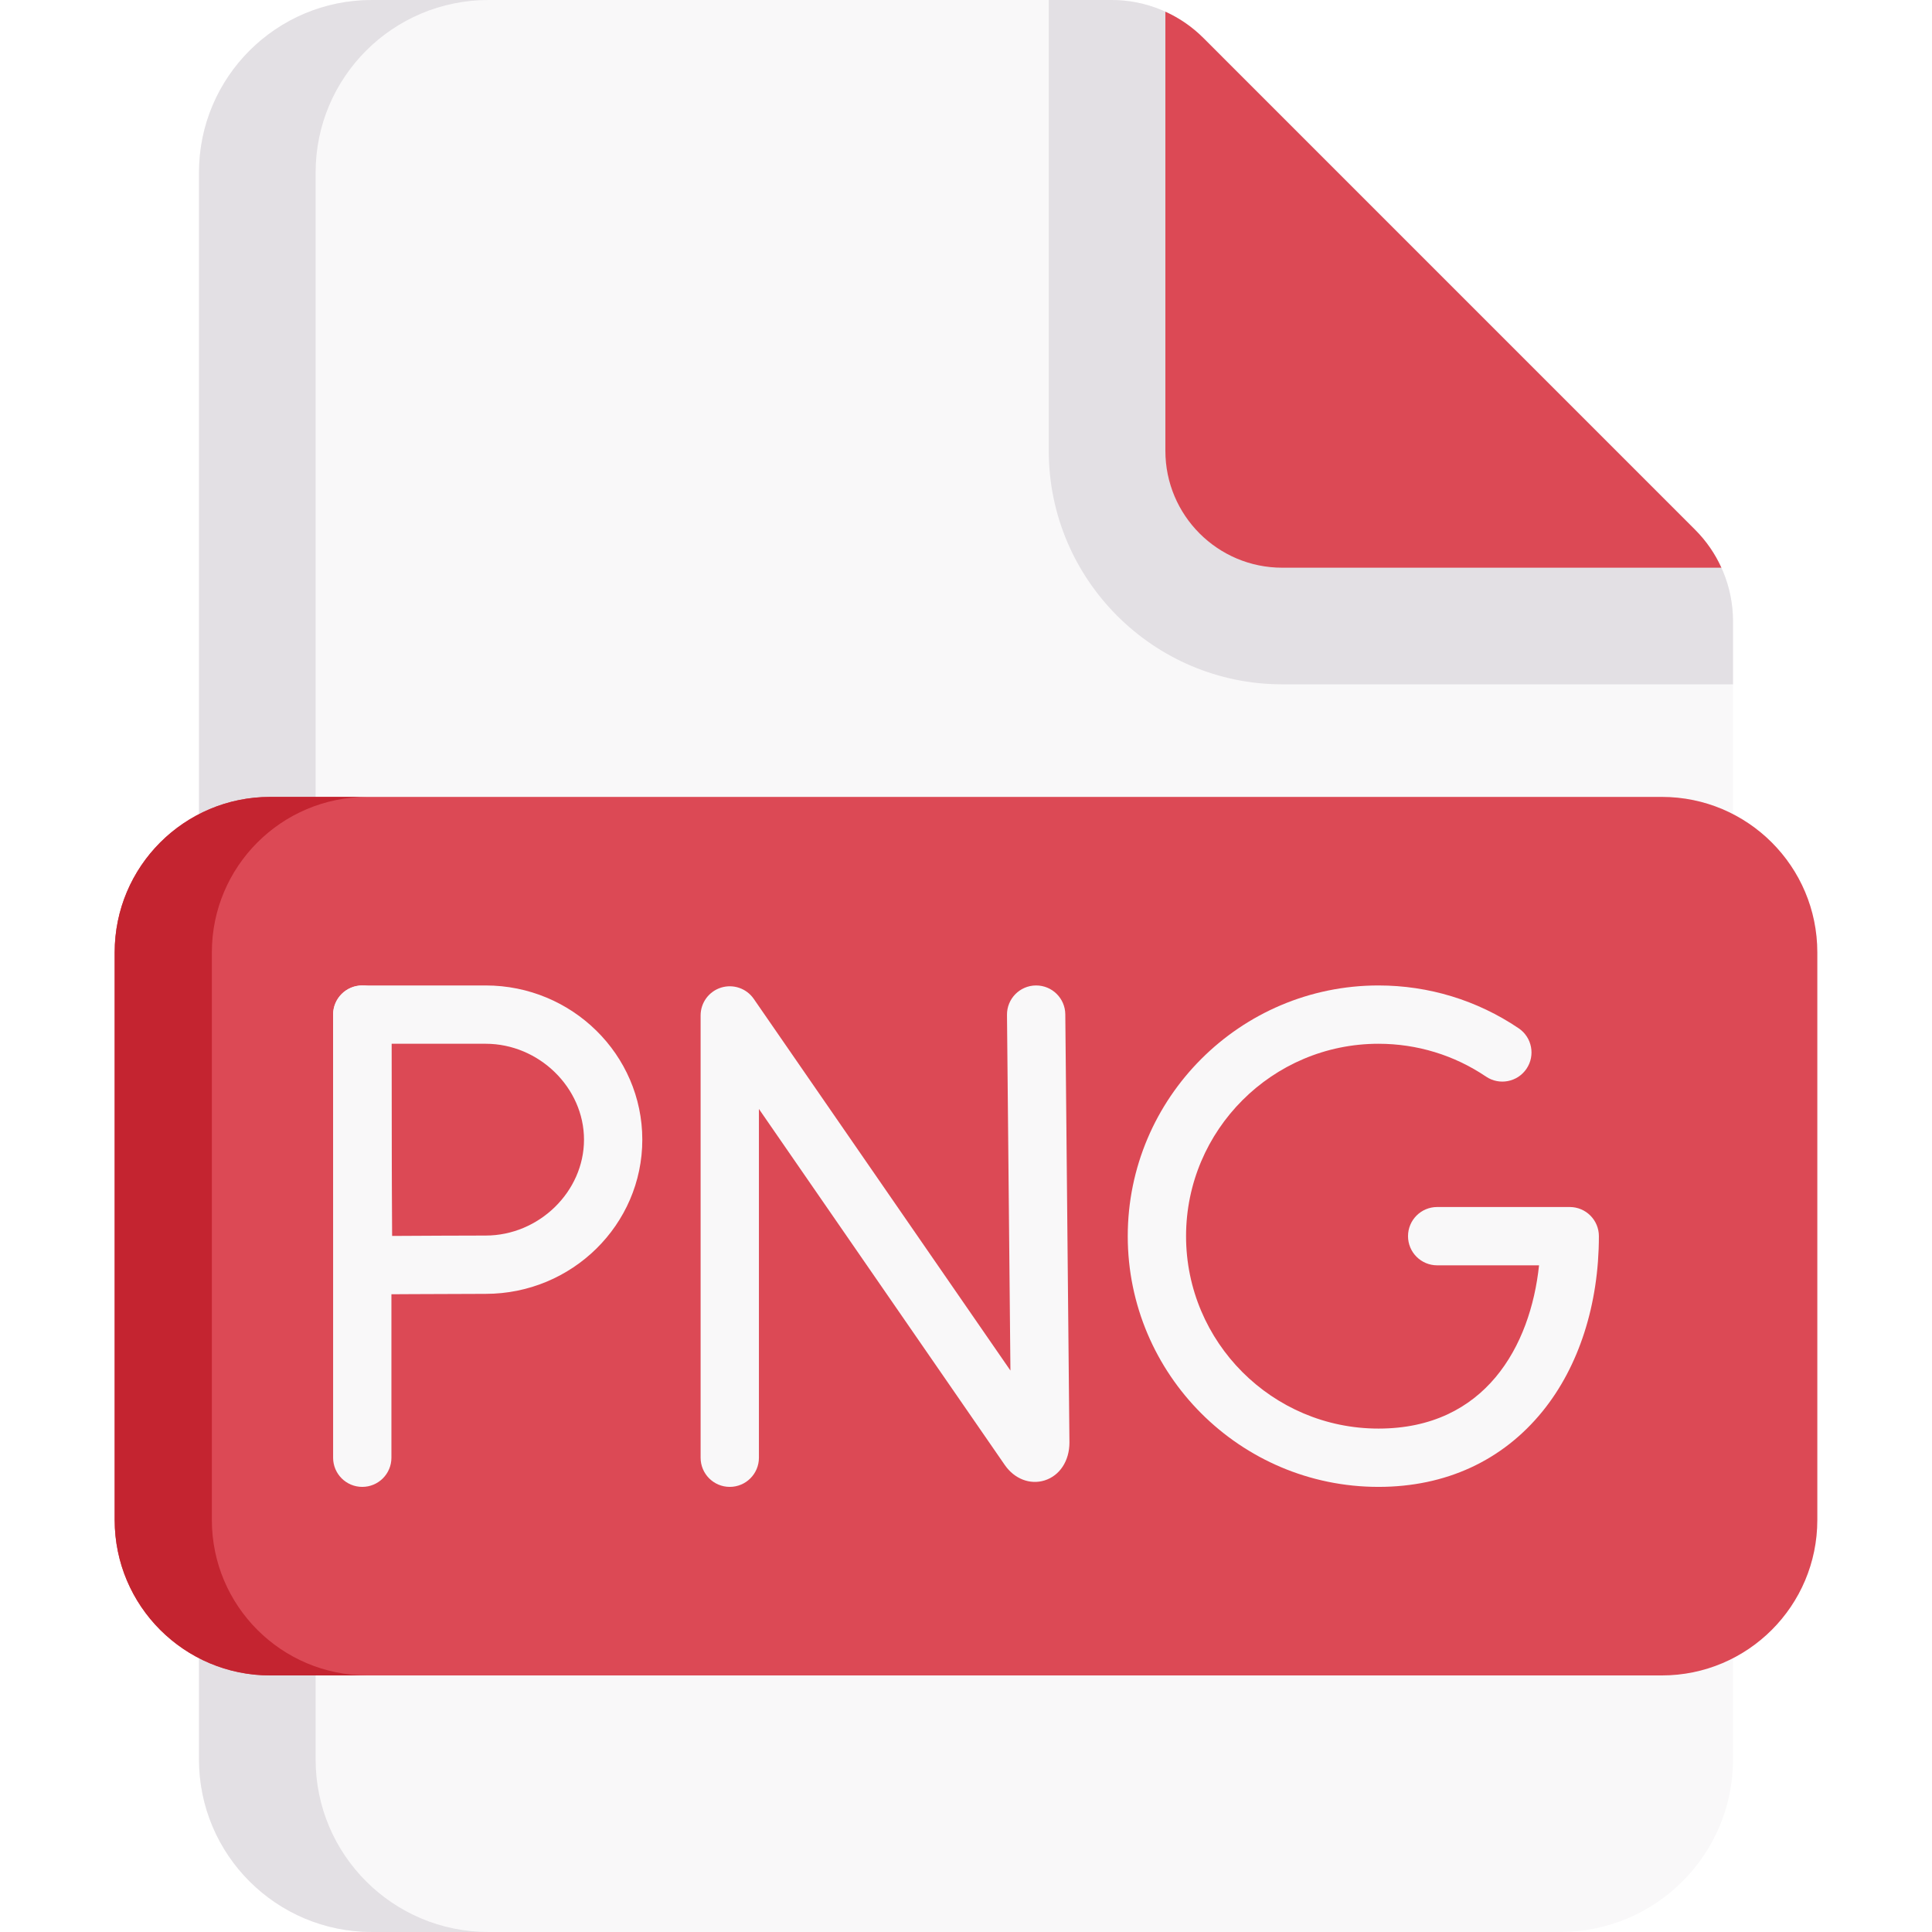
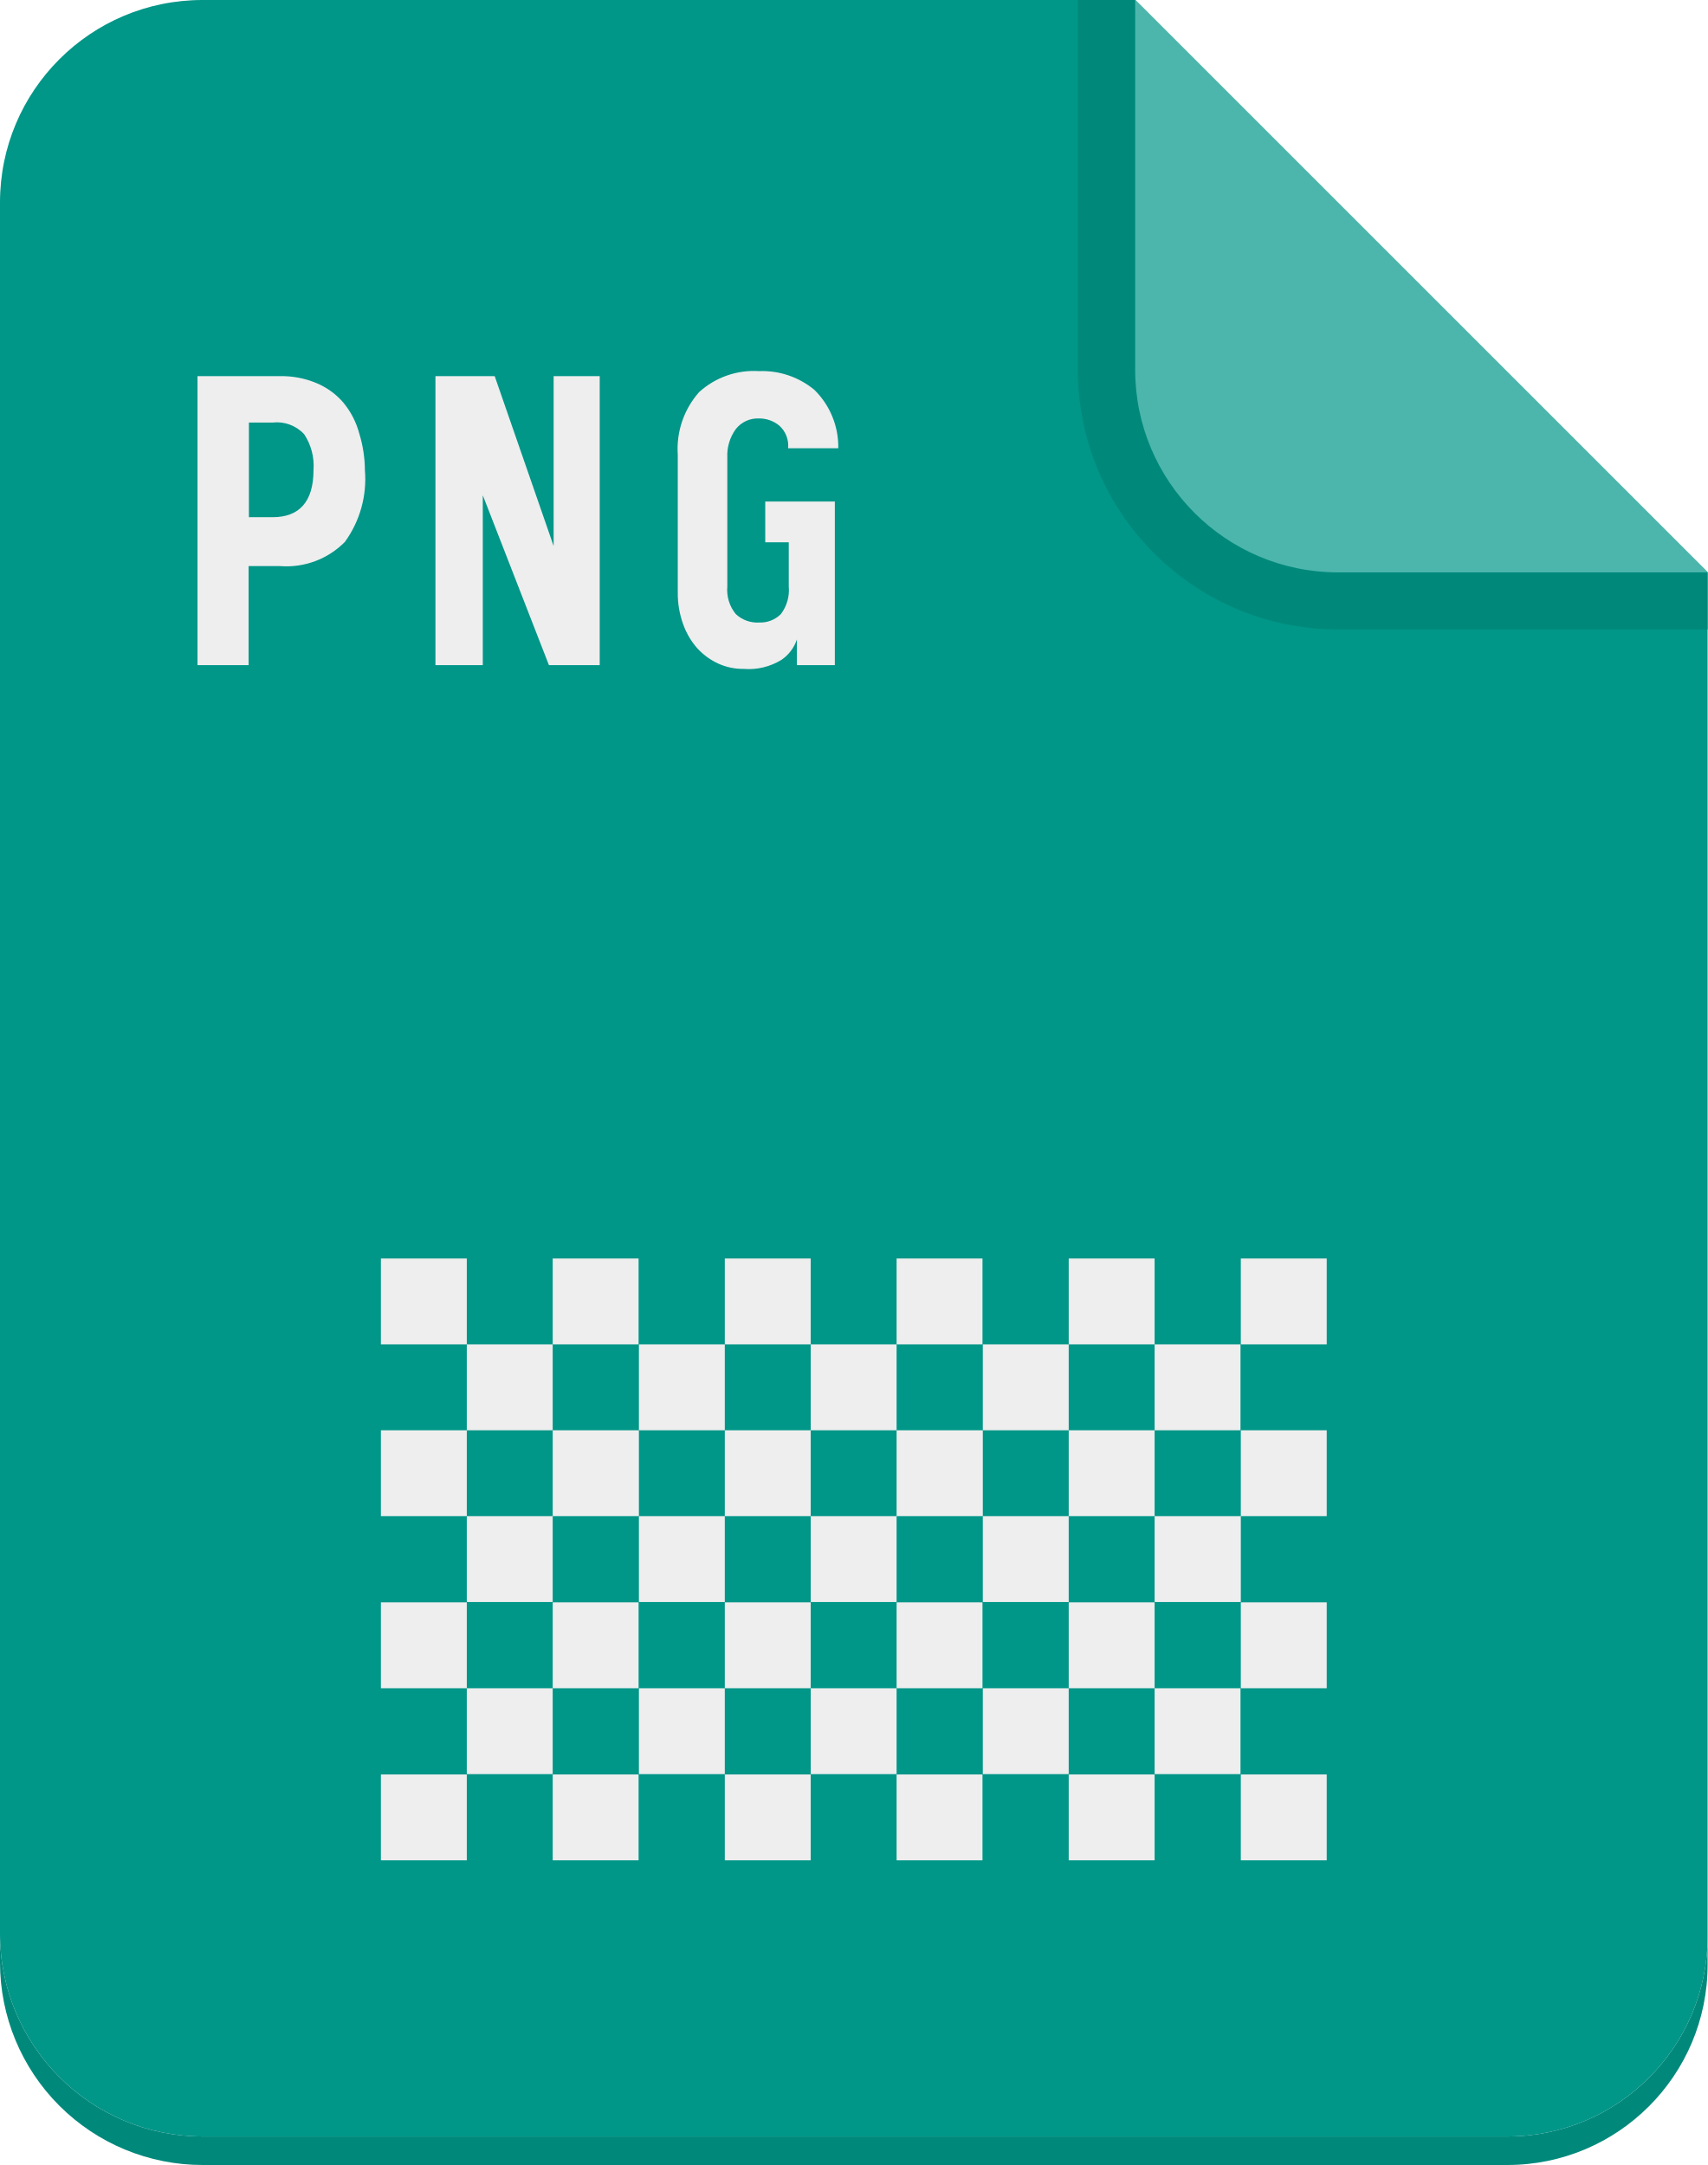
- <svg xmlns="http://www.w3.org/2000/svg" id="Capa_1" enable-background="new 0 0 497 497" height="512" viewBox="0 0 497 497" width="512">
-   <g>
-     <path d="m445.81 452.625c0 24.508-19.907 44.375-44.464 44.375h-305.692c-24.557 0-44.464-19.867-44.464-44.375v-408.25c0-24.508 19.907-44.375 44.464-44.375h190.303c8.857 0 17.35 3.516 23.606 9.773l126.505 126.521c6.239 6.239 9.742 14.694 9.742 23.508z" fill="#f9f8f9" />
-     <path d="m125.65 497h-30c-24.55 0-44.46-19.87-44.46-44.38v-408.24c0-24.51 19.91-44.38 44.46-44.38h30c-24.55 0-44.46 19.87-44.46 44.38v408.24c0 24.51 19.91 44.38 44.46 44.38z" fill="#e3e0e4" />
-     <path d="m445.81 159.8v16.24h-115.96c-33.12 0-60.06-26.95-60.06-60.07v-115.97h16.17c8.85 0 17.35 3.52 23.6 9.77l126.51 126.52c6.24 6.24 9.74 14.7 9.74 23.51z" fill="#e3e0e4" />
-     <path d="m442.82 146.04h-112.97c-16.6 0-30.06-13.46-30.06-30.07v-112.96c3.61 1.63 6.92 3.91 9.77 6.76l126.51 126.52c2.85 2.85 5.12 6.15 6.75 9.75z" fill="#dc4955" />
-     <path d="m427.5 431h-358c-22.091 0-40-17.909-40-40v-146c0-22.091 17.909-40 40-40h358c22.091 0 40 17.909 40 40v146c0 22.091-17.909 40-40 40z" fill="#dc4955" />
-     <path d="m94.5 431h-25c-22.09 0-40-17.91-40-40v-146c0-22.09 17.91-40 40-40h25c-22.09 0-40 17.91-40 40v146c0 22.09 17.91 40 40 40z" fill="#c42430" />
-     <g fill="#f9f8f9">
-       <path d="m187.73 382.496c-4.143 0-7.5-3.357-7.5-7.5v-113.779c0-3.282 2.135-6.184 5.268-7.16 3.137-.973 6.539.197 8.404 2.898l66.028 95.613-.886-91.492c-.04-4.142 3.285-7.532 7.428-7.572h.074c4.108 0 7.458 3.31 7.498 7.428l1.065 110.151c0 4.738-2.508 8.537-6.388 9.749-3.743 1.171-7.761-.383-10.232-3.952l-63.26-91.604v89.721c.001 4.142-3.356 7.499-7.499 7.499z" />
-       <path d="m354.606 382.496c-35.563 0-64.496-28.933-64.496-64.496s28.933-64.496 64.496-64.496c12.924 0 25.396 3.811 36.065 11.019 3.433 2.319 4.335 6.981 2.017 10.413-2.319 3.434-6.98 4.334-10.413 2.017-8.181-5.527-17.749-8.448-27.669-8.448-27.292 0-49.496 22.204-49.496 49.496s22.204 49.496 49.496 49.496c27.453 0 39.109-21.211 41.308-41.996h-26.206c-4.143 0-7.5-3.357-7.5-7.5s3.357-7.5 7.5-7.5h34.101c4.143 0 7.5 3.357 7.5 7.5 0 17.53-5.14 33.521-14.472 45.027-10.331 12.736-24.934 19.468-42.231 19.468z" />
-       <path d="m93.191 382.496c-4.143 0-7.5-3.357-7.5-7.5v-113.992c0-4.143 3.357-7.5 7.5-7.5s7.5 3.357 7.5 7.5v113.992c0 4.143-3.357 7.5-7.5 7.5z" />
-       <path d="m93.412 332.983c-1.973 0-3.866-.777-5.271-2.164-1.415-1.398-2.218-3.301-2.229-5.29-.001-.234-.142-23.481-.142-32.356 0-7.35-.079-32.146-.079-32.146-.006-1.993.781-3.906 2.188-5.318 1.407-1.411 3.318-2.205 5.312-2.205h31.74c22.221 0 40.299 17.796 40.299 39.669s-18.078 39.668-40.299 39.668c-8.687 0-31.245.141-31.473.143-.015-.001-.03-.001-.046-.001zm7.302-64.479c.023 7.934.057 19.927.057 24.669 0 5.637.057 17.13.099 24.767 7.451-.042 18.535-.099 24.063-.099 13.713 0 25.299-11.297 25.299-24.668 0-13.372-11.586-24.669-25.299-24.669z" />
+ <svg xmlns="http://www.w3.org/2000/svg" viewBox="0 0 54.47 69.07">
+   <defs>
+     <style>.cls-1{fill:#009688;}.cls-2{fill:#00897b;}.cls-3{fill:#4db6ac;}.cls-4{fill:#eee;}</style>
+   </defs>
+   <g id="Camada_2" data-name="Camada 2">
+     <g id="Layer_1" data-name="Layer 1">
+       <path class="cls-1" d="M36.21,0H6.46A6.46,6.46,0,0,0,0,6.46V61.69a6.47,6.47,0,0,0,6.47,6.47H48.08a6.39,6.39,0,0,0,6.39-6.39V18.26Z" />
+       <path class="cls-2" d="M48.08,68.16H6.47A6.47,6.47,0,0,1,0,61.69v.92a6.46,6.46,0,0,0,6.47,6.46H48.08a6.39,6.39,0,0,0,6.39-6.39v-.91A6.39,6.39,0,0,1,48.08,68.16Z" />
+       <path class="cls-2" d="M34.38,0V11.79a8.3,8.3,0,0,0,8.29,8.29h11.8V18.26L36.21,0Z" />
+       <path class="cls-3" d="M36.21,0V11.79a6.47,6.47,0,0,0,6.46,6.47h11.8Z" />
+       <path class="cls-4" d="M11.64,15A3.41,3.41,0,0,1,11,17.29a2.62,2.62,0,0,1-2.07.77h-1v3.16H6.3V12H8.92a2.87,2.87,0,0,1,1.17.22,2.29,2.29,0,0,1,.85.61,2.58,2.58,0,0,1,.52,1A4.06,4.06,0,0,1,11.64,15ZM10,15a1.82,1.82,0,0,0-.3-1.15,1.19,1.19,0,0,0-1-.37H7.94V16.5H8.7C9.55,16.5,10,16,10,15Z" />
+       <path class="cls-4" d="M19.13,21.22H17.51L15.4,15.8v5.42H13.89V12h1.89l1.88,5.42V12h1.47Z" />
+       <path class="cls-4" d="M26.63,21.22H25.42V20.4a1.28,1.28,0,0,1-.49.65,2,2,0,0,1-1.21.29,1.9,1.9,0,0,1-.81-.17,2.1,2.1,0,0,1-.67-.49,2.34,2.34,0,0,1-.45-.77,2.86,2.86,0,0,1-.17-1v-4.4a2.73,2.73,0,0,1,.68-2,2.59,2.59,0,0,1,1.91-.67,2.6,2.6,0,0,1,1.77.6,2.55,2.55,0,0,1,.76,1.86h-1.6a.86.86,0,0,0-.28-.72,1,1,0,0,0-.65-.23.89.89,0,0,0-.74.34,1.43,1.43,0,0,0-.27.91v4.11a1.22,1.22,0,0,0,.27.88,1,1,0,0,0,.74.27.93.93,0,0,0,.7-.27,1.27,1.27,0,0,0,.25-.88V17.3h-.75V16h2.22Z" />
+       <rect class="cls-4" x="12.15" y="40.15" width="2.74" height="2.74" />
+       <rect class="cls-4" x="17.63" y="40.15" width="2.74" height="2.74" />
+       <rect class="cls-4" x="23.12" y="40.15" width="2.74" height="2.74" />
+       <rect class="cls-4" x="28.6" y="40.15" width="2.74" height="2.74" />
+       <rect class="cls-4" x="34.09" y="40.15" width="2.74" height="2.74" />
+       <rect class="cls-4" x="39.58" y="40.15" width="2.74" height="2.74" />
+       <rect class="cls-4" x="14.89" y="42.89" width="2.74" height="2.74" />
+       <rect class="cls-4" x="20.38" y="42.89" width="2.74" height="2.74" />
+       <rect class="cls-4" x="25.86" y="42.89" width="2.74" height="2.74" />
+       <rect class="cls-4" x="31.35" y="42.89" width="2.74" height="2.74" />
+       <rect class="cls-4" x="36.83" y="42.89" width="2.74" height="2.74" />
+       <polygon class="cls-4" points="36.83 48.37 36.83 45.63 34.09 45.63 34.09 48.37 31.35 48.37 31.35 45.63 28.6 45.63 28.6 48.37 25.86 48.37 25.86 45.63 23.12 45.63 23.12 48.37 20.38 48.37 20.38 45.63 17.63 45.63 17.63 48.37 14.89 48.37 14.89 45.63 12.15 45.63 12.15 48.37 14.89 48.37 14.89 51.11 17.63 51.11 17.63 48.37 20.38 48.37 20.38 51.11 23.12 51.11 23.12 48.37 25.86 48.37 25.86 51.11 28.6 51.11 28.6 48.37 31.35 48.37 31.35 51.11 34.09 51.11 34.09 48.37 36.83 48.37 36.83 51.11 39.58 51.11 39.58 48.37 42.32 48.37 42.32 45.63 39.58 45.63 39.58 48.37 36.83 48.37" />
+       <rect class="cls-4" x="12.15" y="51.12" width="2.74" height="2.74" />
+       <rect class="cls-4" x="17.63" y="51.12" width="2.74" height="2.74" />
+       <rect class="cls-4" x="23.12" y="51.12" width="2.74" height="2.74" />
+       <rect class="cls-4" x="28.6" y="51.12" width="2.74" height="2.74" />
+       <rect class="cls-4" x="34.09" y="51.12" width="2.74" height="2.74" />
+       <rect class="cls-4" x="39.58" y="51.12" width="2.74" height="2.74" />
+       <rect class="cls-4" x="14.89" y="53.86" width="2.74" height="2.74" />
+       <rect class="cls-4" x="20.38" y="53.86" width="2.74" height="2.74" />
+       <rect class="cls-4" x="25.86" y="53.86" width="2.74" height="2.74" />
+       <rect class="cls-4" x="31.35" y="53.86" width="2.74" height="2.74" />
+       <rect class="cls-4" x="36.83" y="53.86" width="2.74" height="2.74" />
+       <rect class="cls-4" x="12.15" y="56.61" width="2.74" height="2.74" />
+       <rect class="cls-4" x="17.63" y="56.61" width="2.74" height="2.74" />
+       <rect class="cls-4" x="23.12" y="56.61" width="2.74" height="2.74" />
+       <rect class="cls-4" x="28.6" y="56.61" width="2.74" height="2.74" />
+       <rect class="cls-4" x="34.09" y="56.61" width="2.74" height="2.74" />
+       <rect class="cls-4" x="39.58" y="56.61" width="2.74" height="2.74" />
    </g>
  </g>
</svg>
